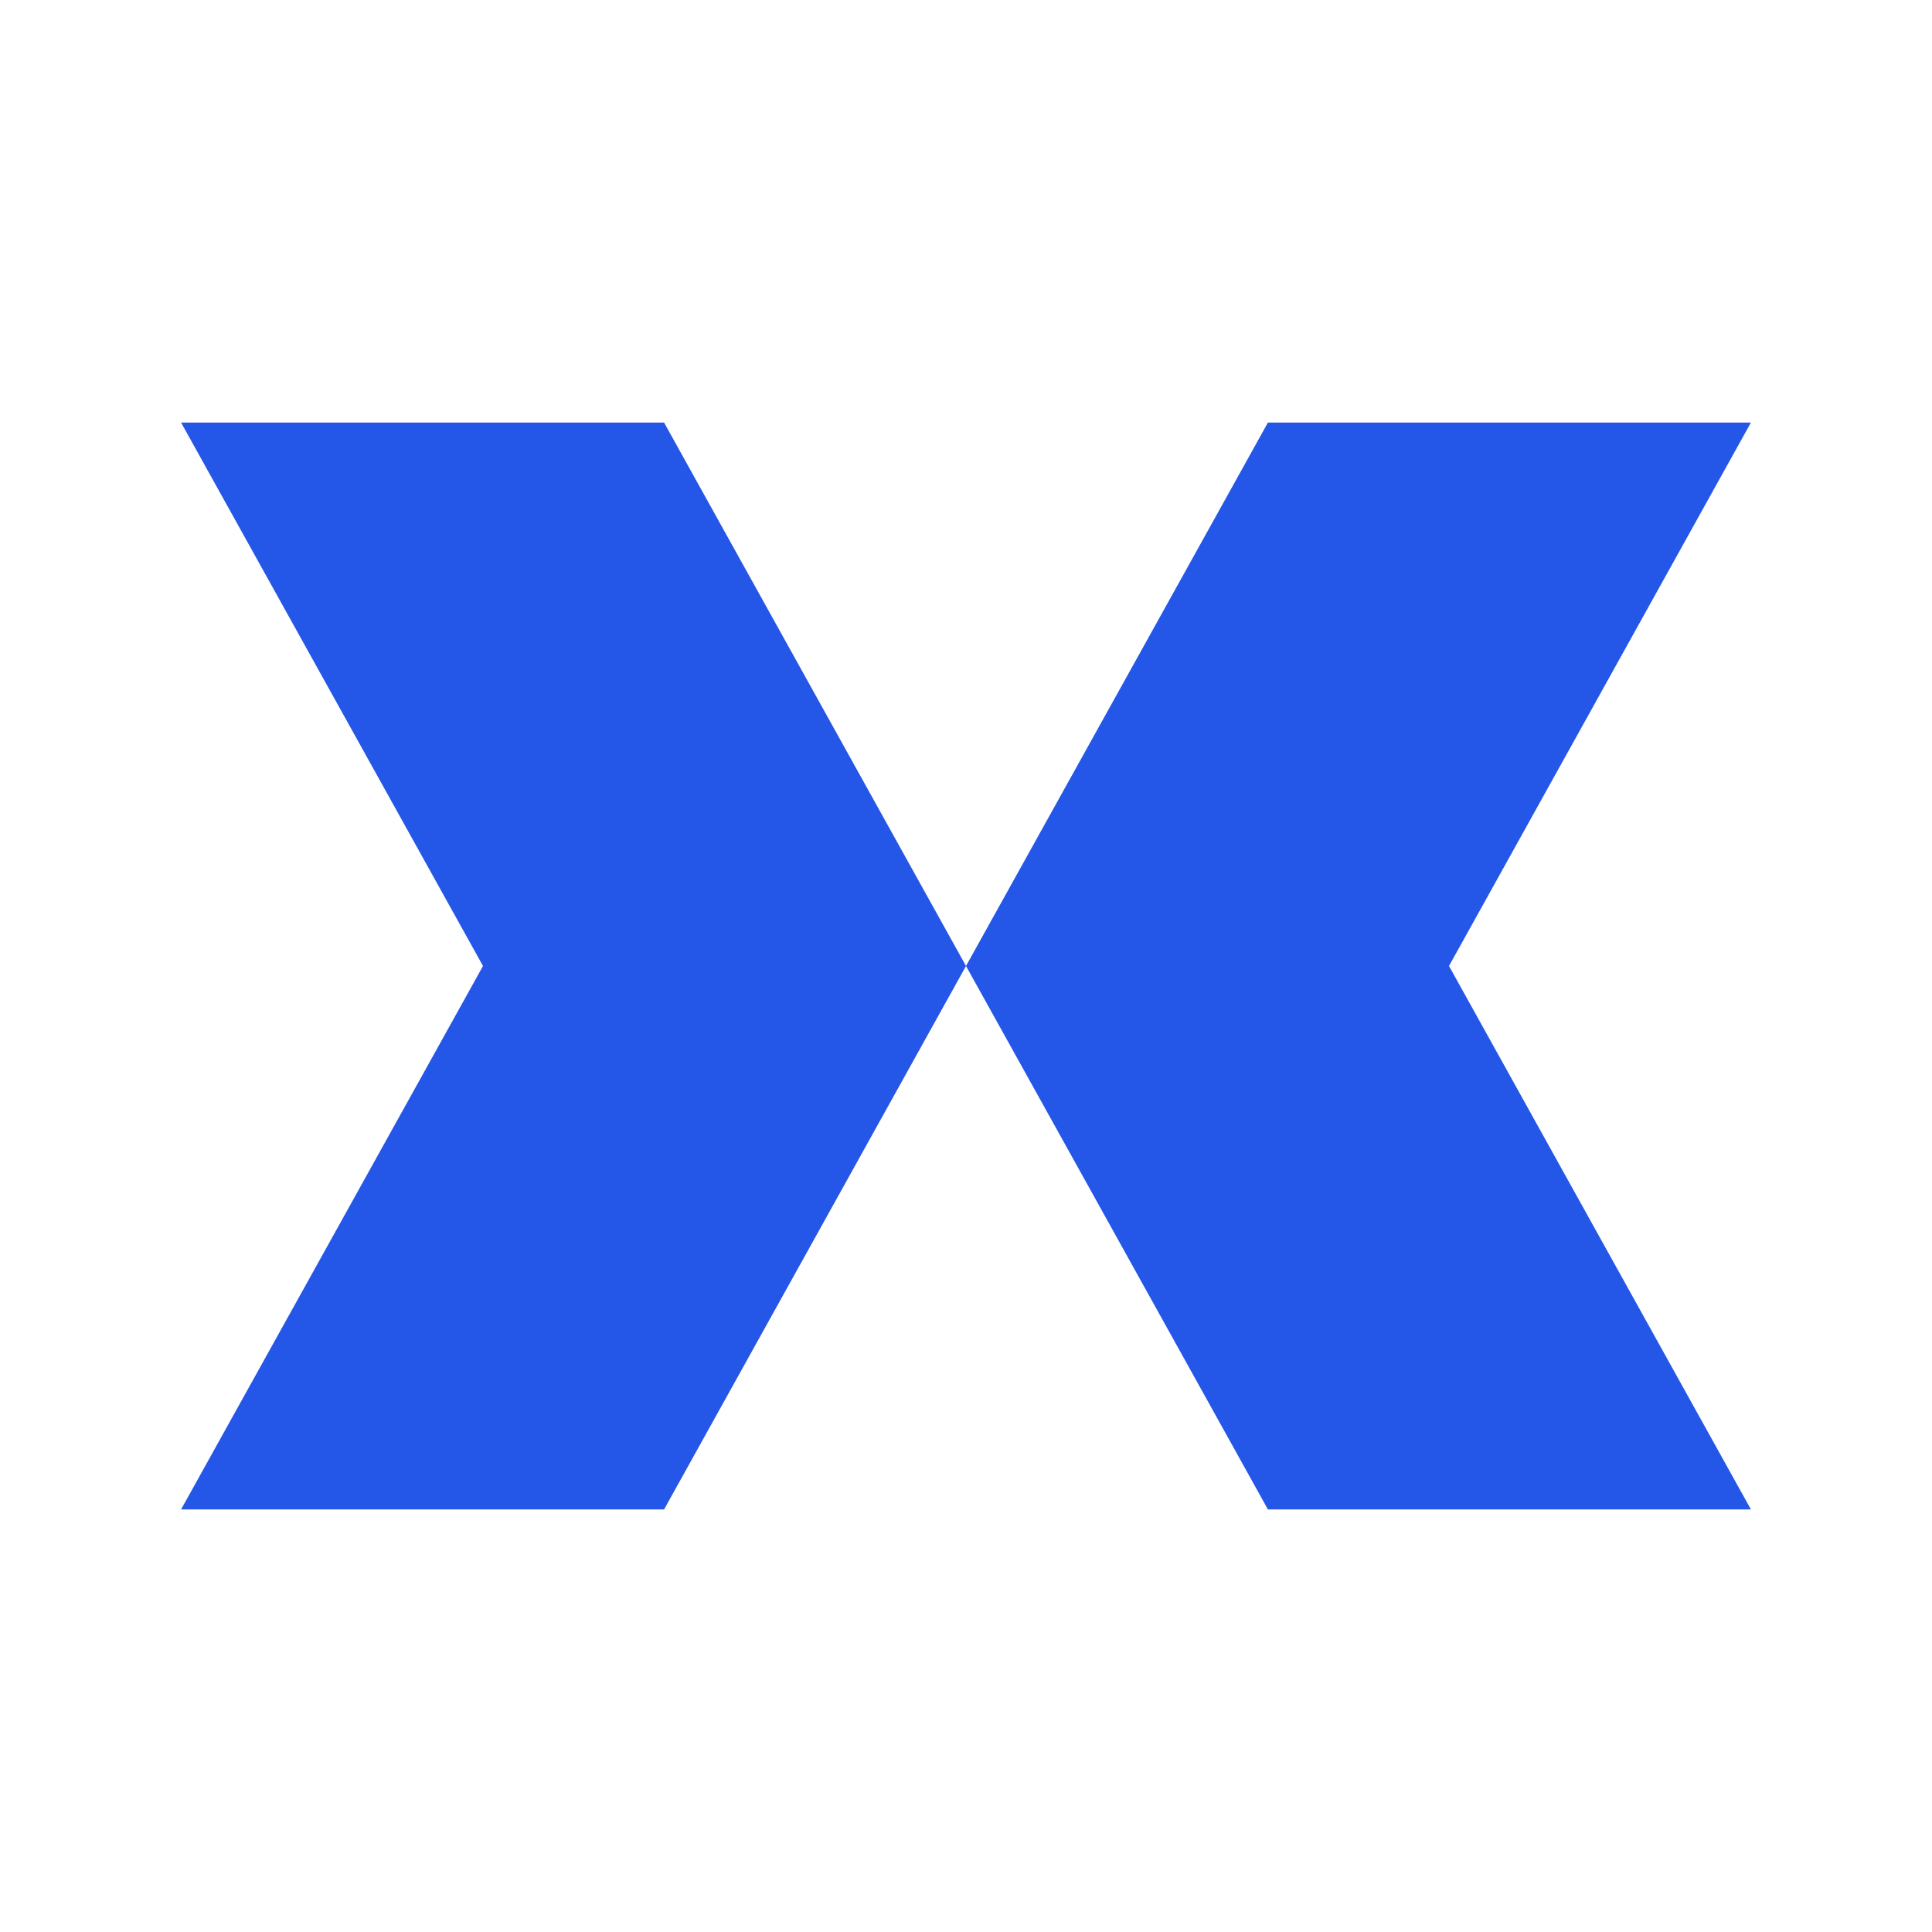
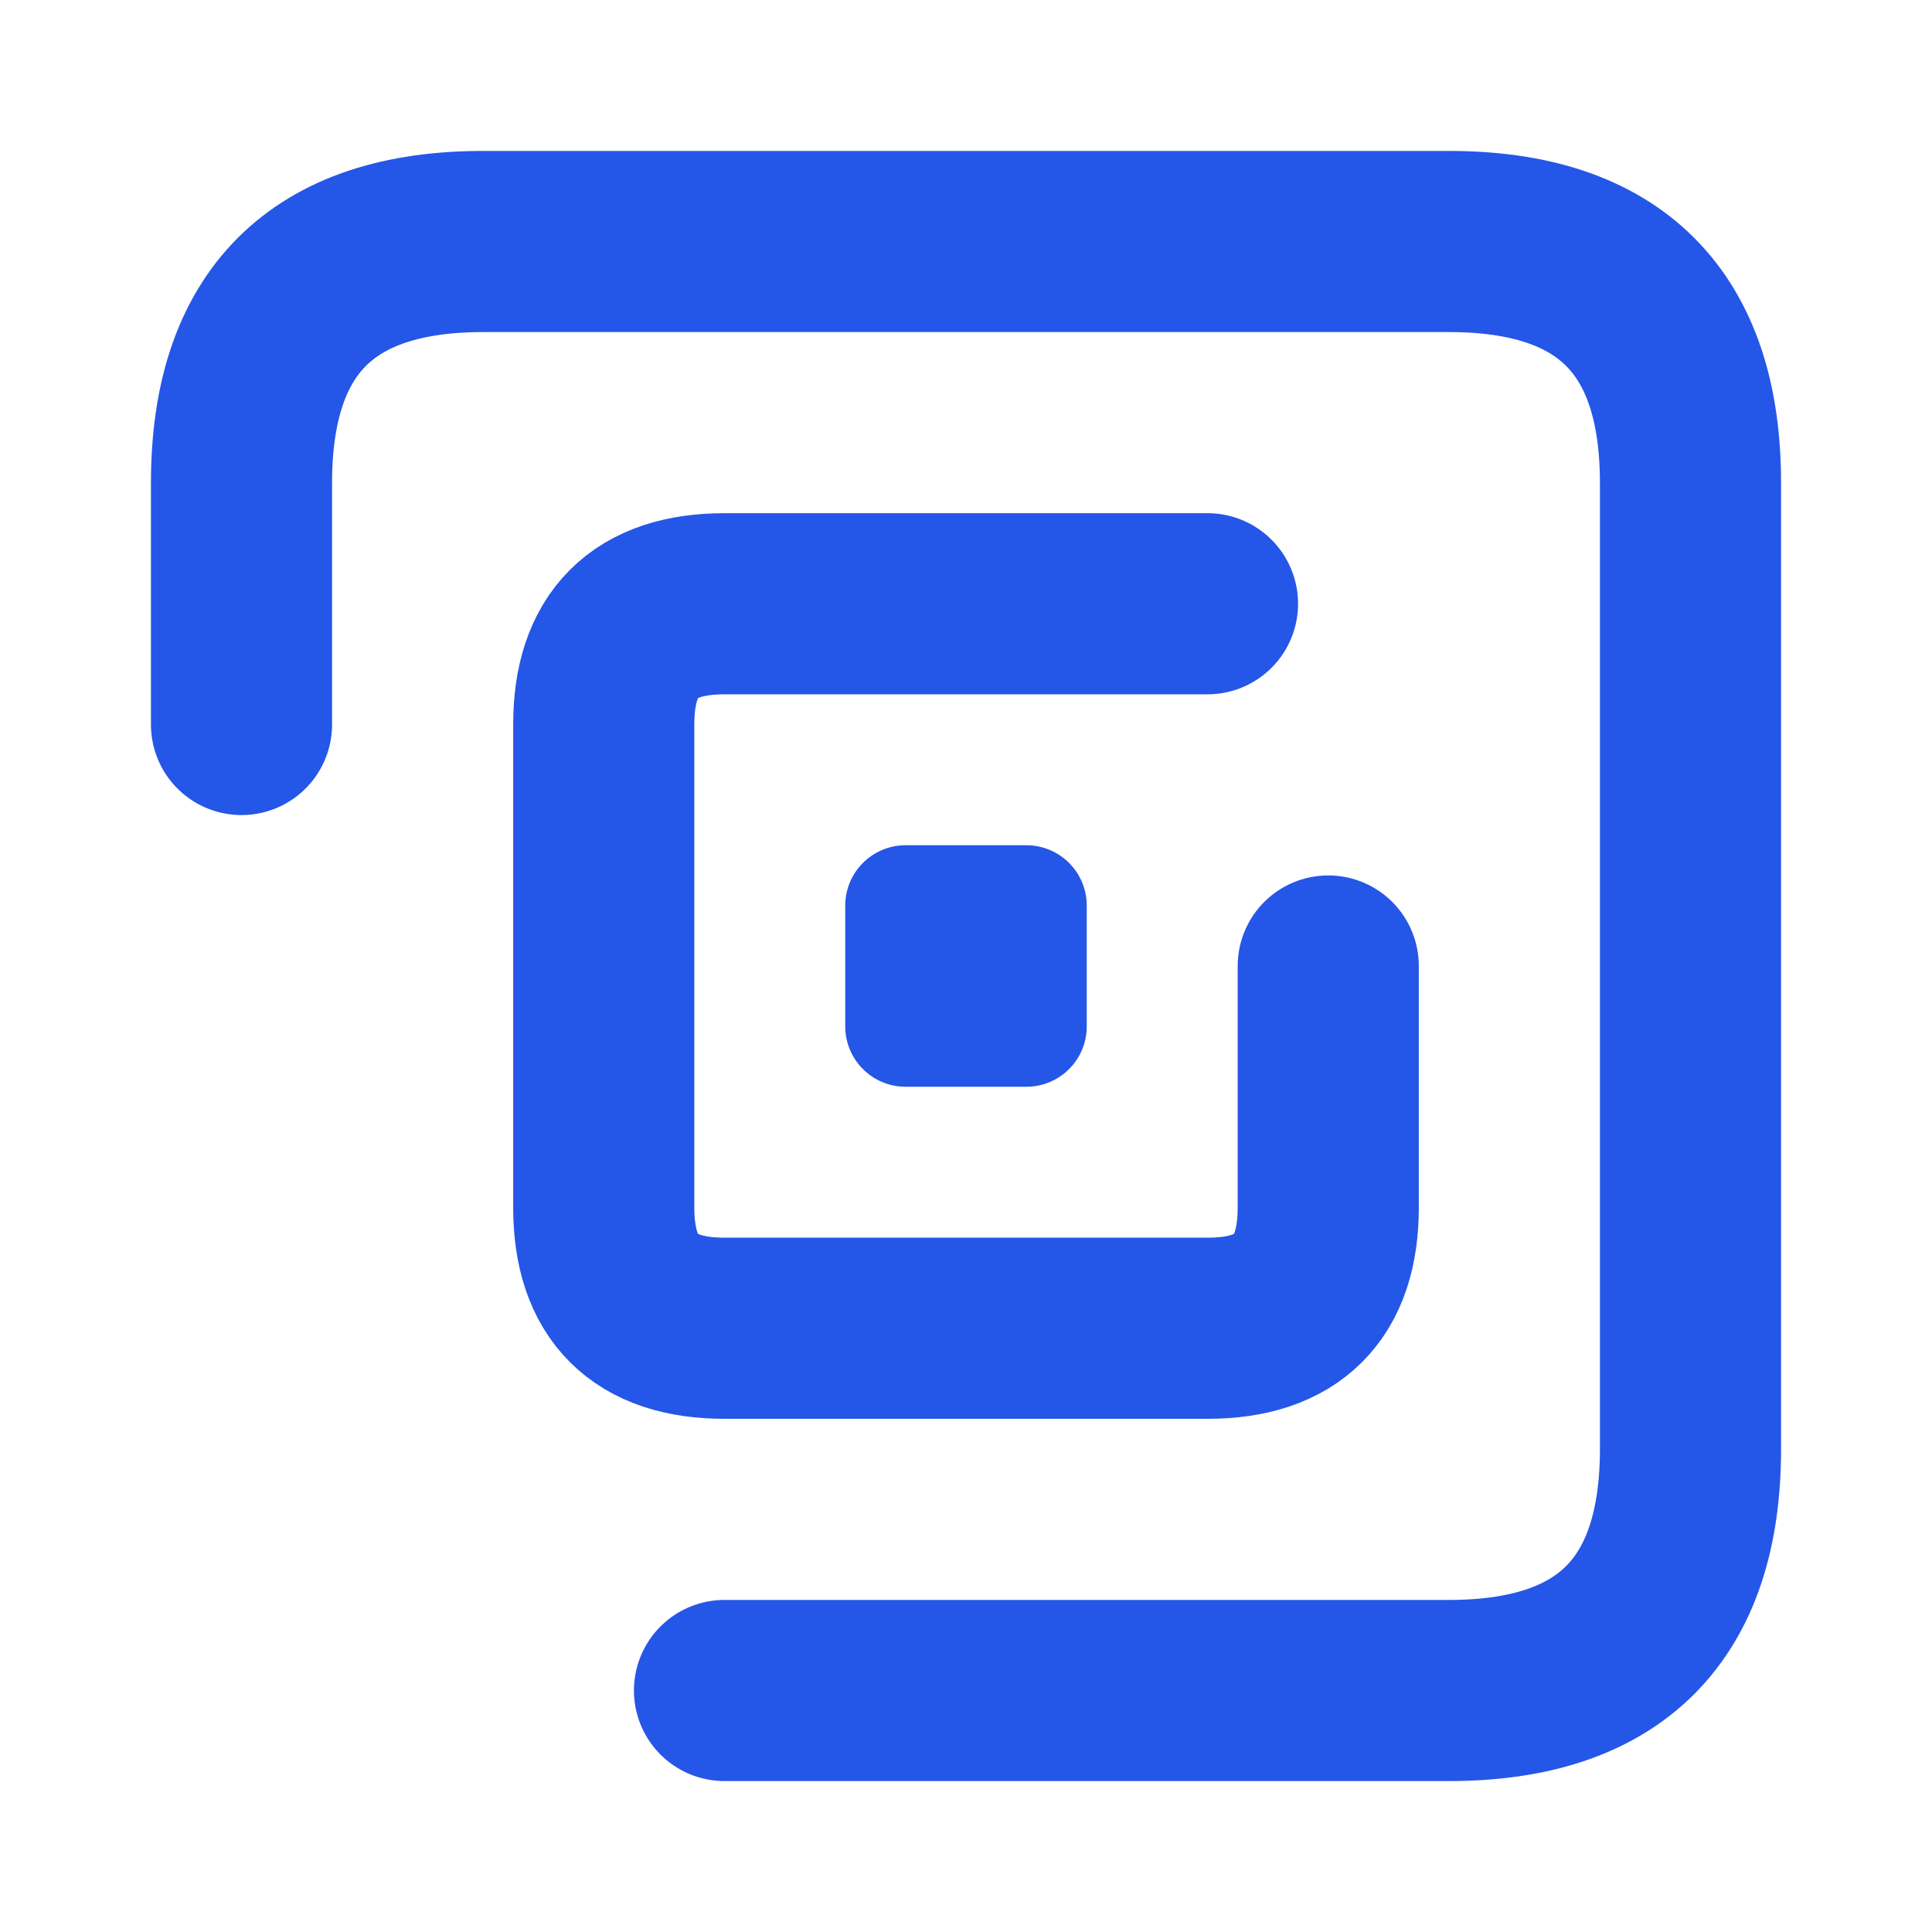
- <svg xmlns="http://www.w3.org/2000/svg" width="30" height="30" viewBox="0 0 30 30" fill="none">
-   <g id="mcpose / opposing paths">
-     <path id="Vector" d="M2.812 6.562H10.312L15 15L10.312 23.438H2.812L7.5 15L2.812 6.562ZM19.688 6.562H27.188L22.5 15L27.188 23.438H19.688L15 15L19.688 6.562Z" fill="#2456E8" />
-   </g>
+ <svg xmlns="http://www.w3.org/2000/svg" color="#2456E8" viewBox="0 0 32 32">
+   <path d="M4 12V8Q4 4 8 4H24Q28 4 28 8V24Q28 28 24 28H12 M20 10H12Q10 10 10 12V20Q10 22 12 22H20Q22 22 22 20V16" fill="none" stroke="currentColor" stroke-width="3" stroke-linecap="round" stroke-linejoin="round" />
+   <rect x="14" y="14" width="4" height="4" rx="1" fill="currentColor" />
</svg>
